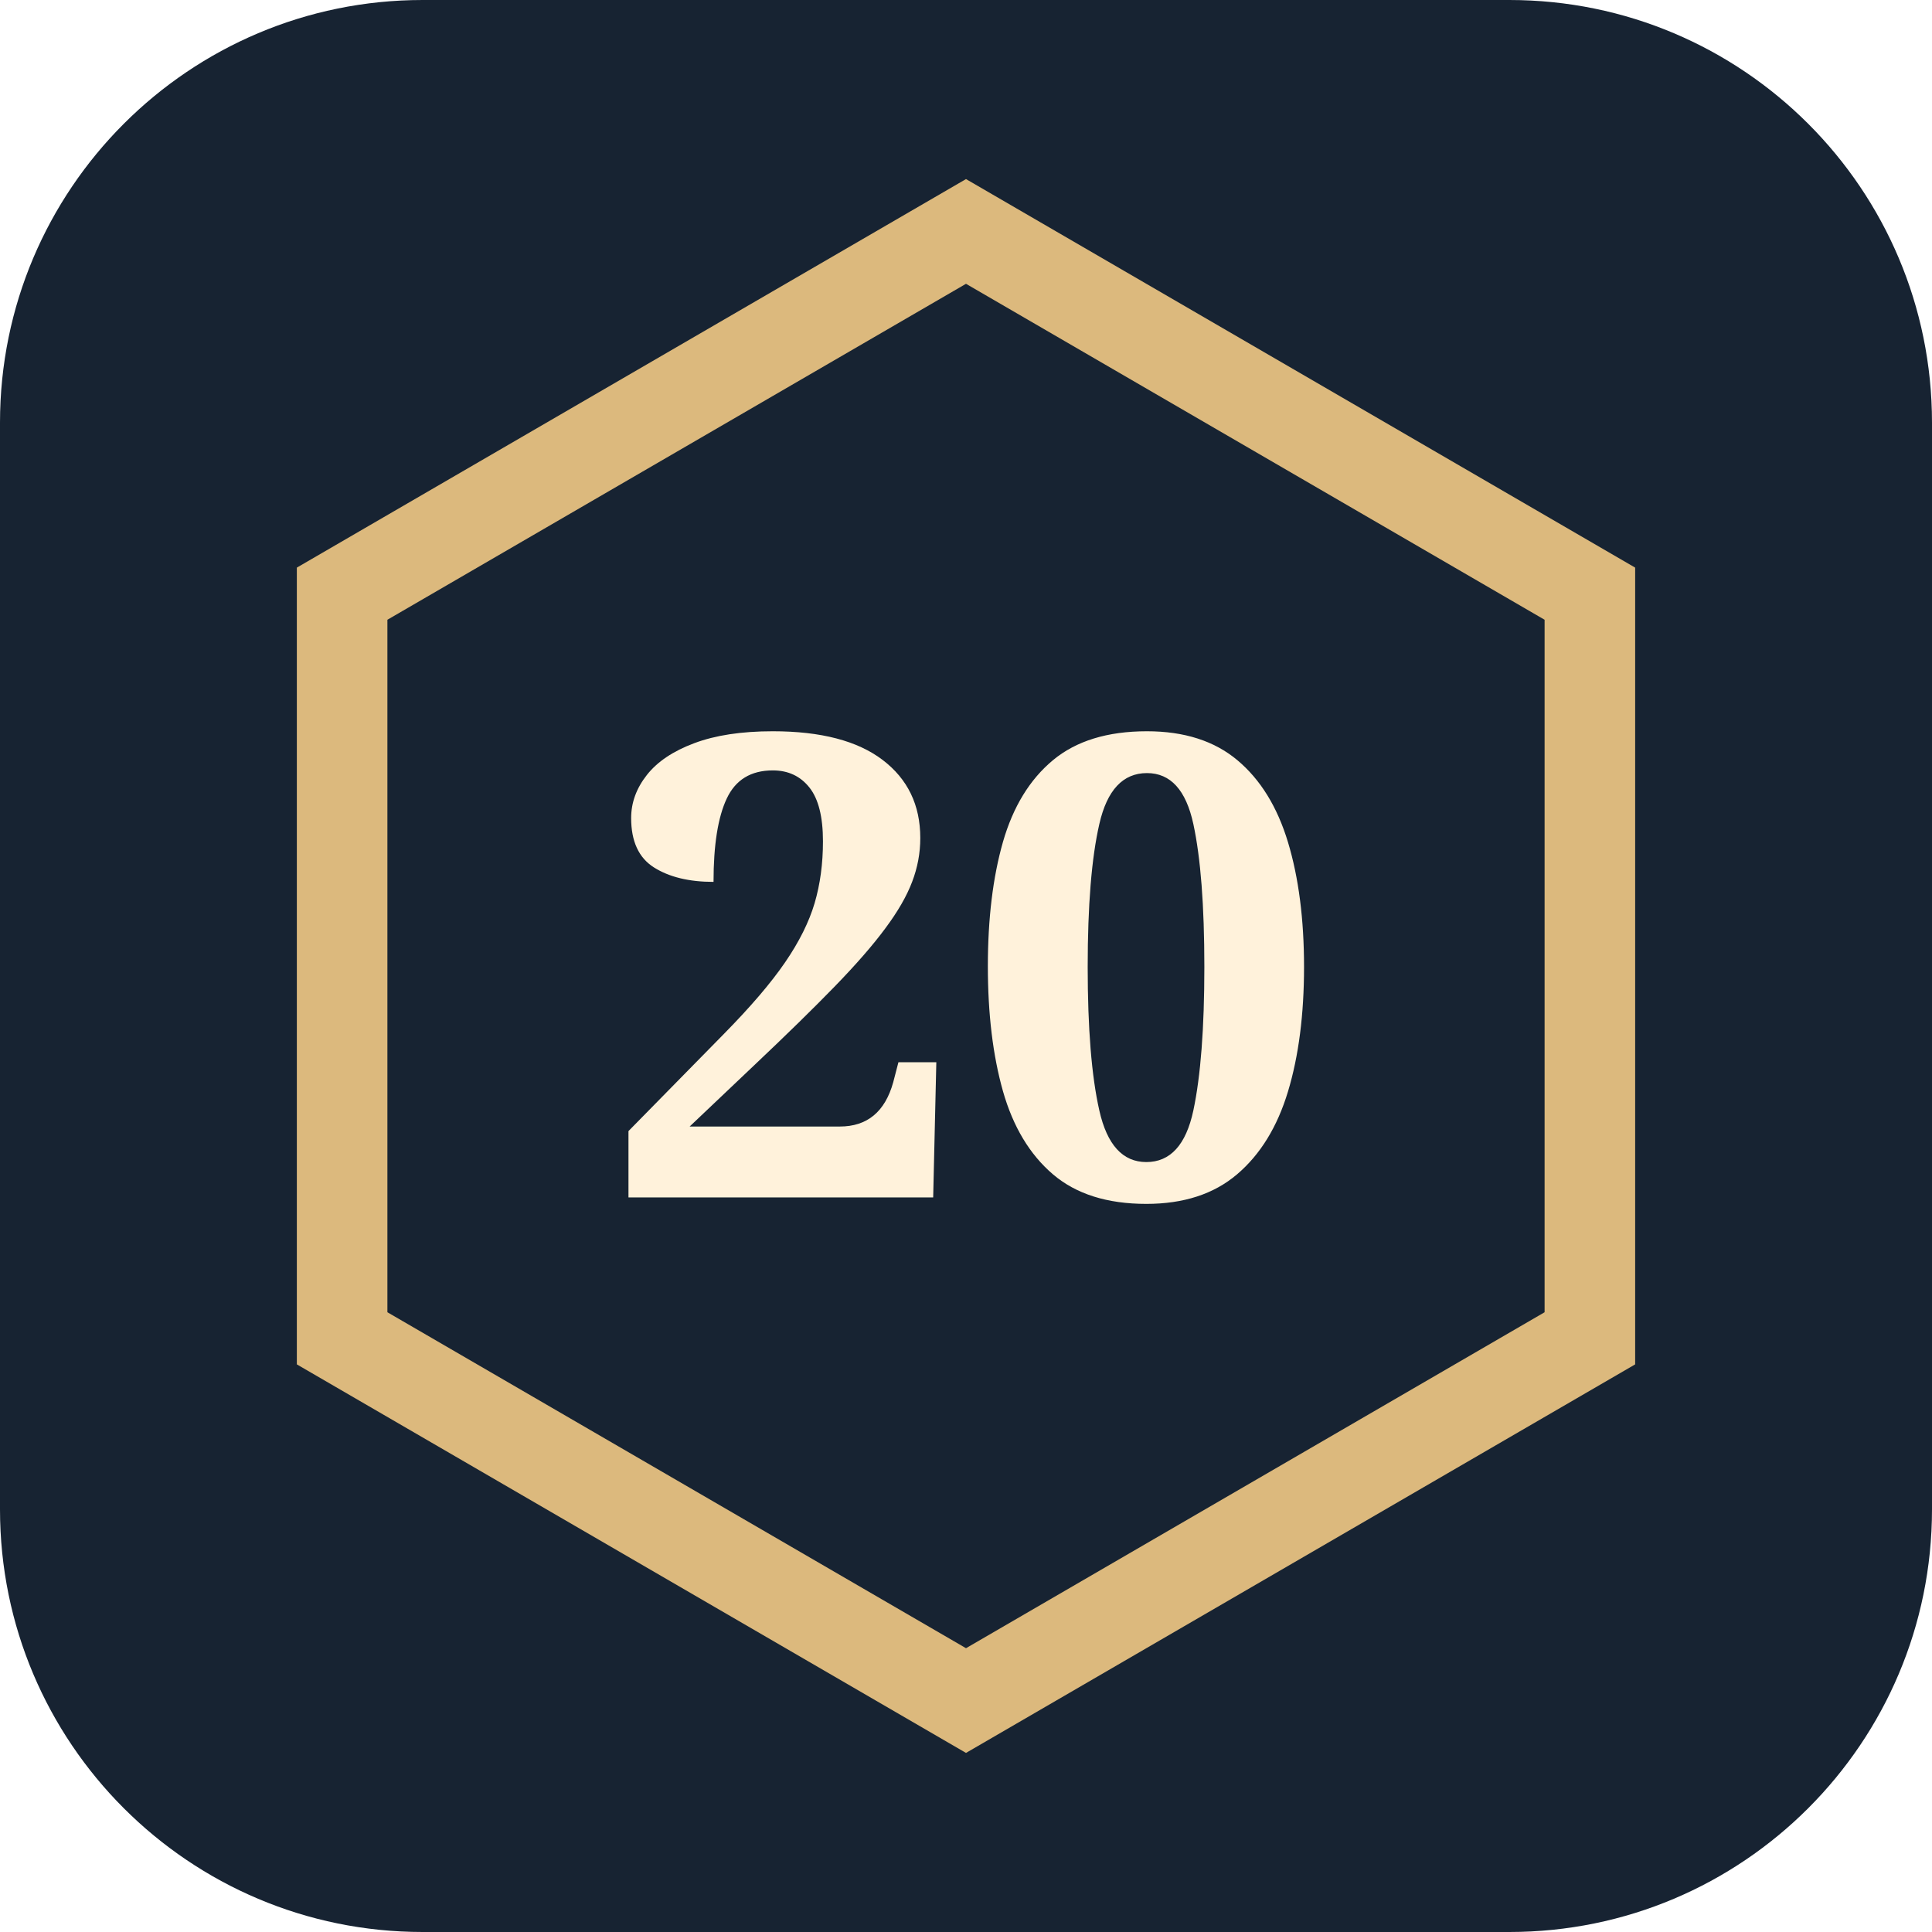
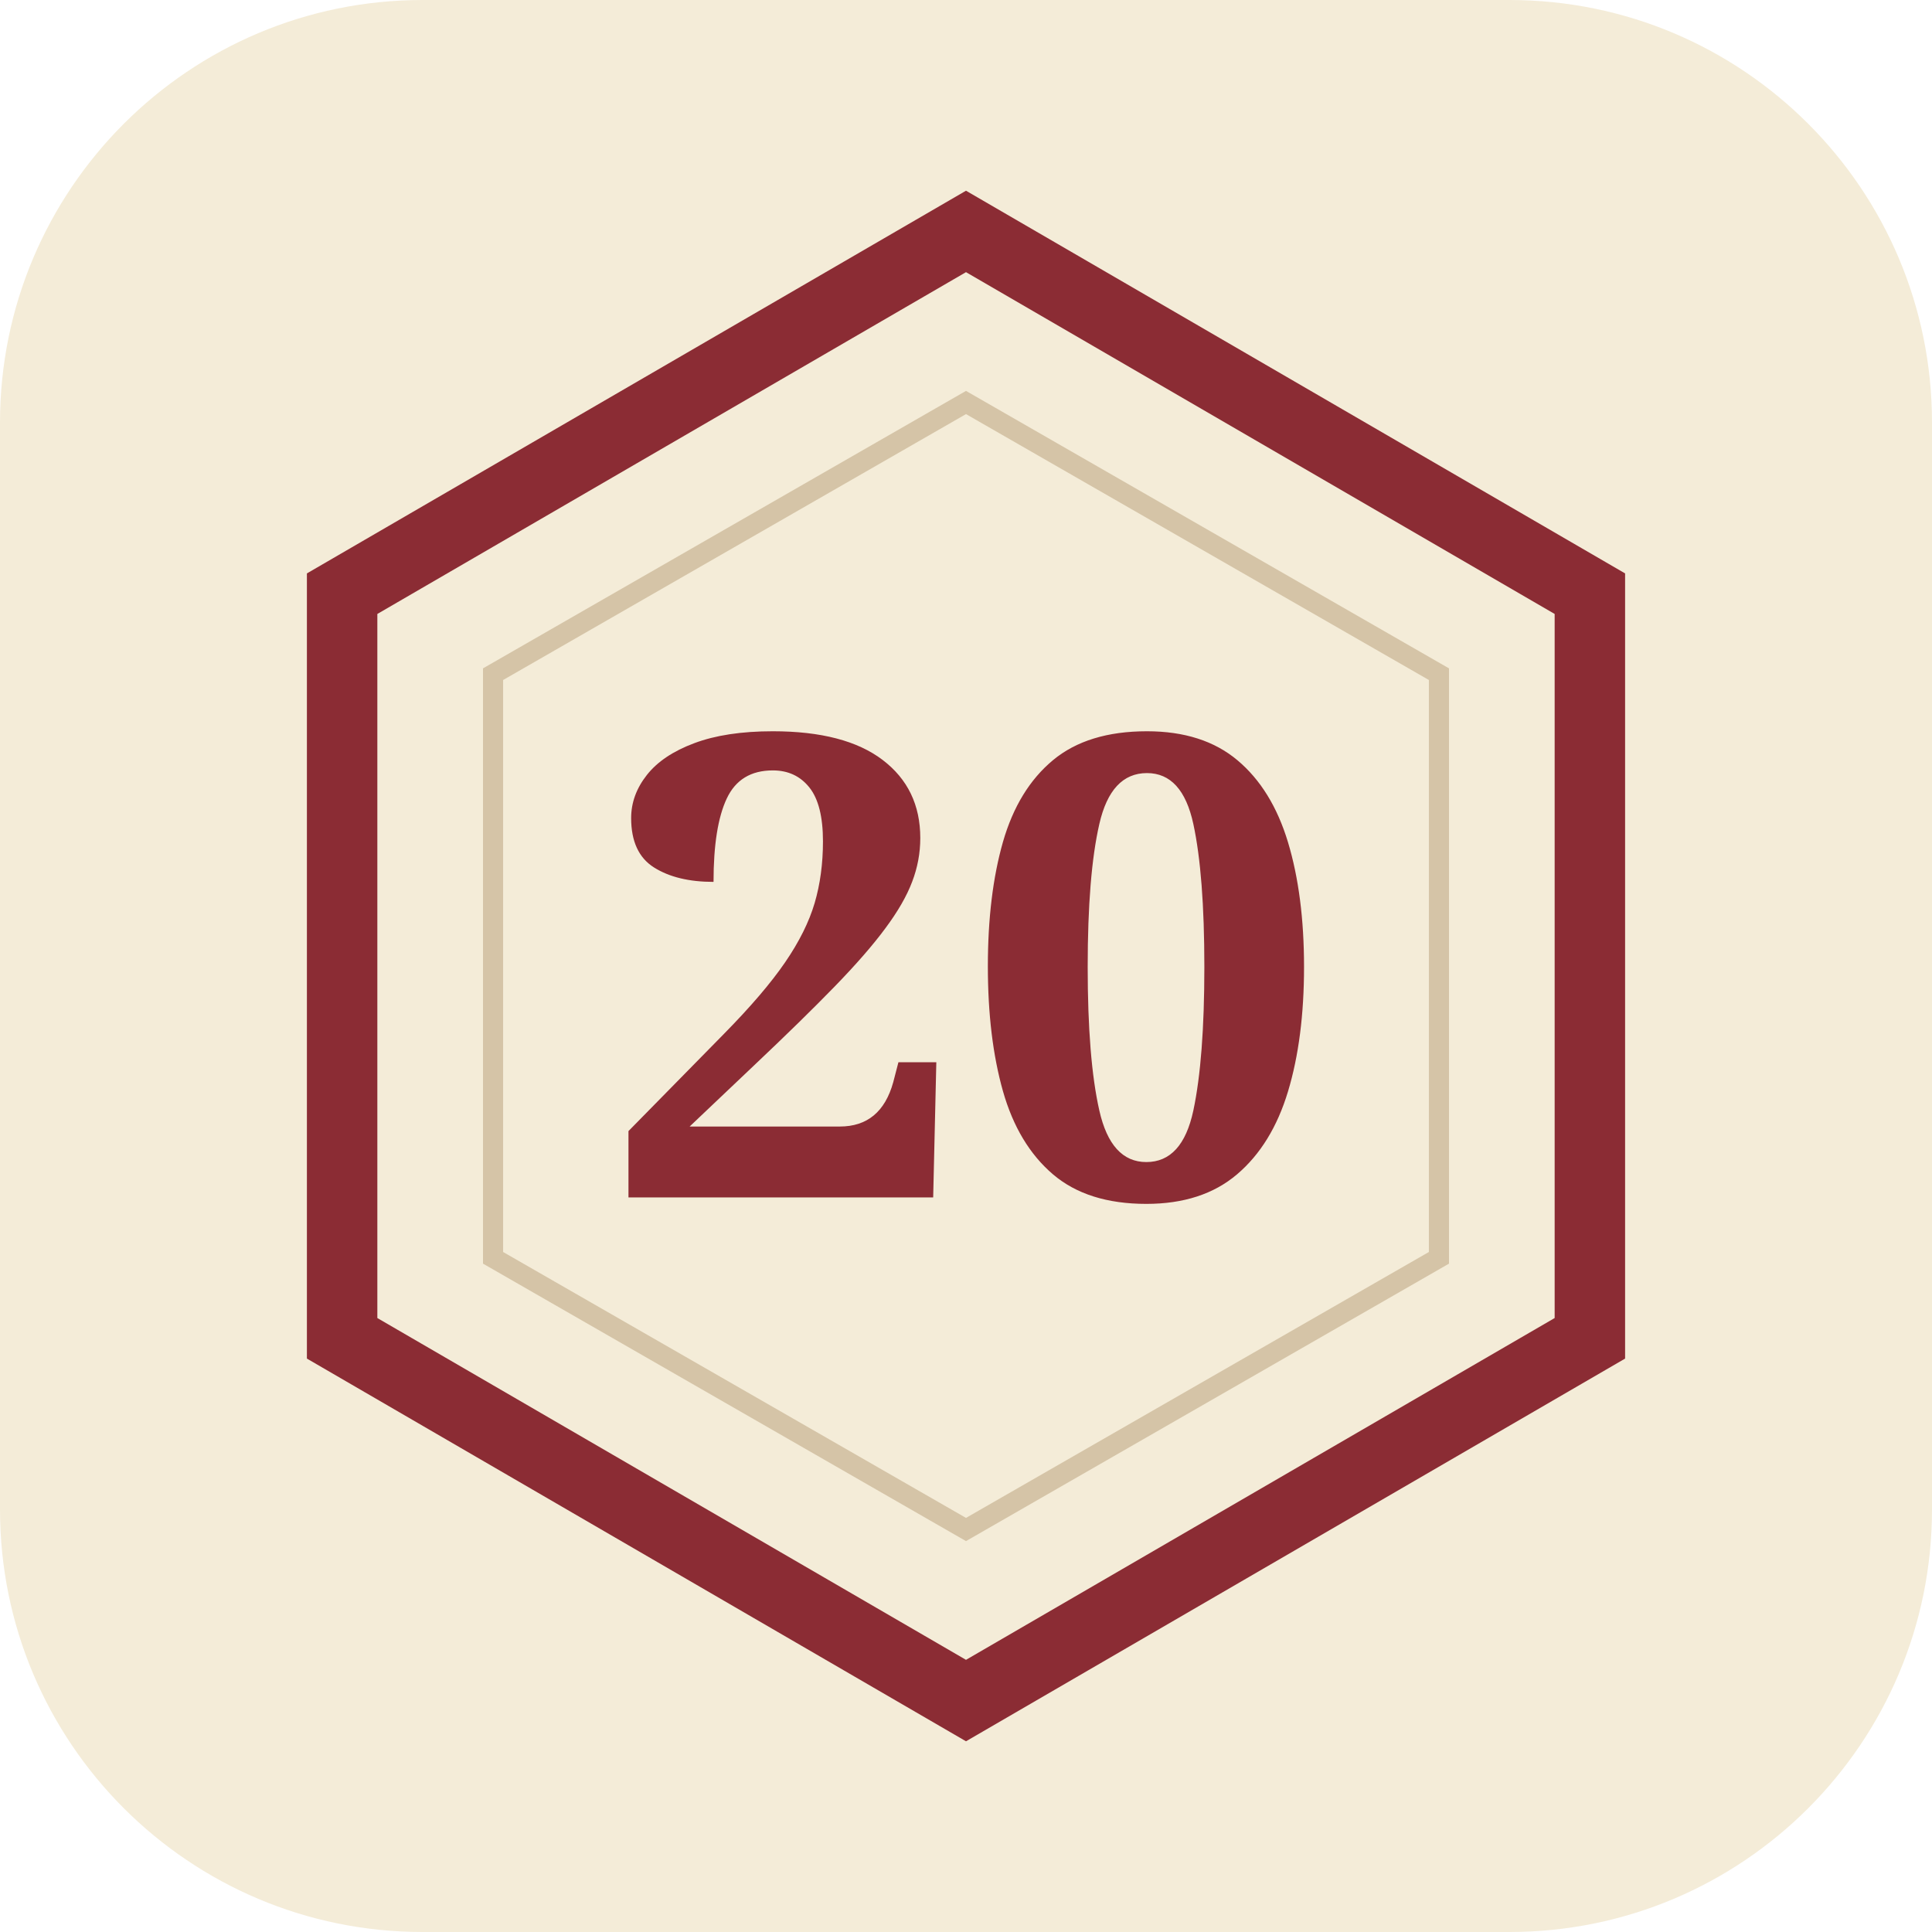
<svg xmlns="http://www.w3.org/2000/svg" viewBox="0 0 192 192">
-   <rect width="192" height="192" rx="42" fill="#172332" />
-   <path d="M96 23 158 59v74l-62 36-62-36V59z" fill="none" stroke="#dcb97d" stroke-width="9" />
-   <text x="96" y="119" font-size="64" fill="#fff2db" text-anchor="middle" font-family="Georgia,serif" font-weight="bold">20</text>
+   <rect width="192" height="192" rx="42" fill="#f4ecd8" />
+   <path d="M96 23 158 59v74l-62 36-62-36V59z" fill="none" stroke="#8b2c34" stroke-width="7" />
+   <path d="m96 40 47 27v58l-47 27-47-27V67z" fill="none" stroke="#d5c4a7" stroke-width="2" />
+   <text x="96" y="119" font-size="64" fill="#8b2c34" text-anchor="middle" font-family="Georgia,serif" font-weight="bold">20</text>
</svg>
